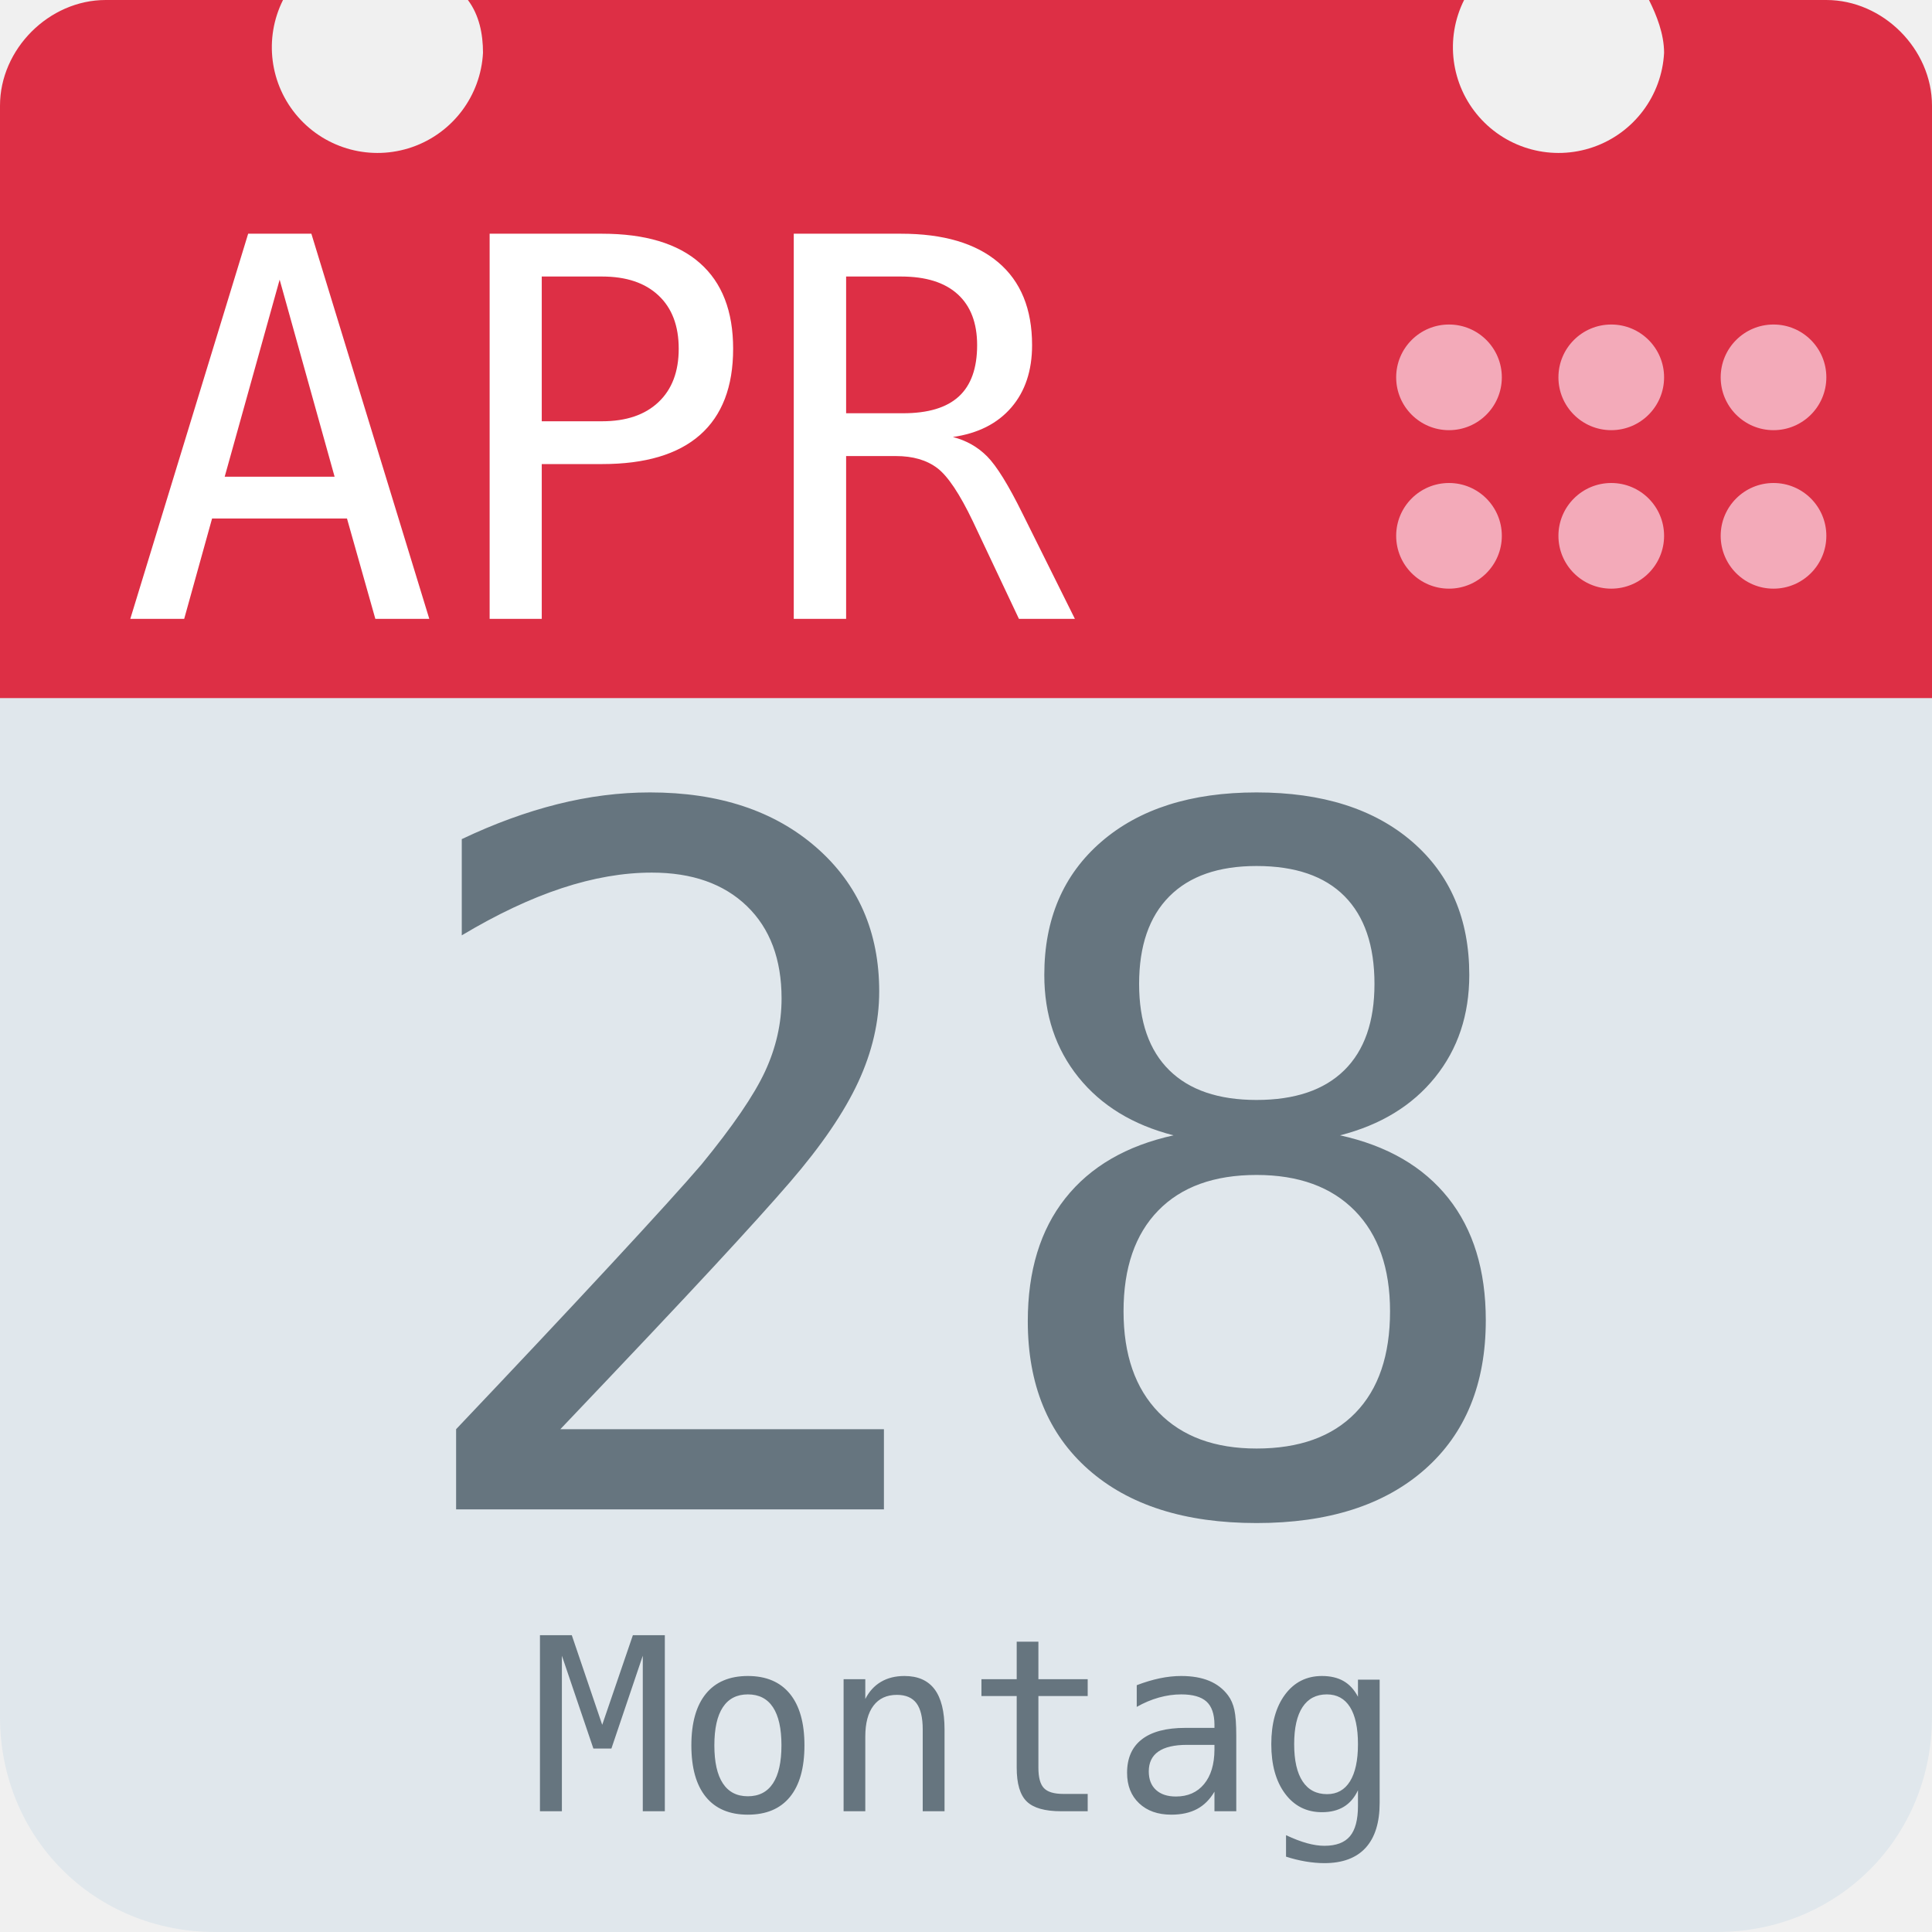
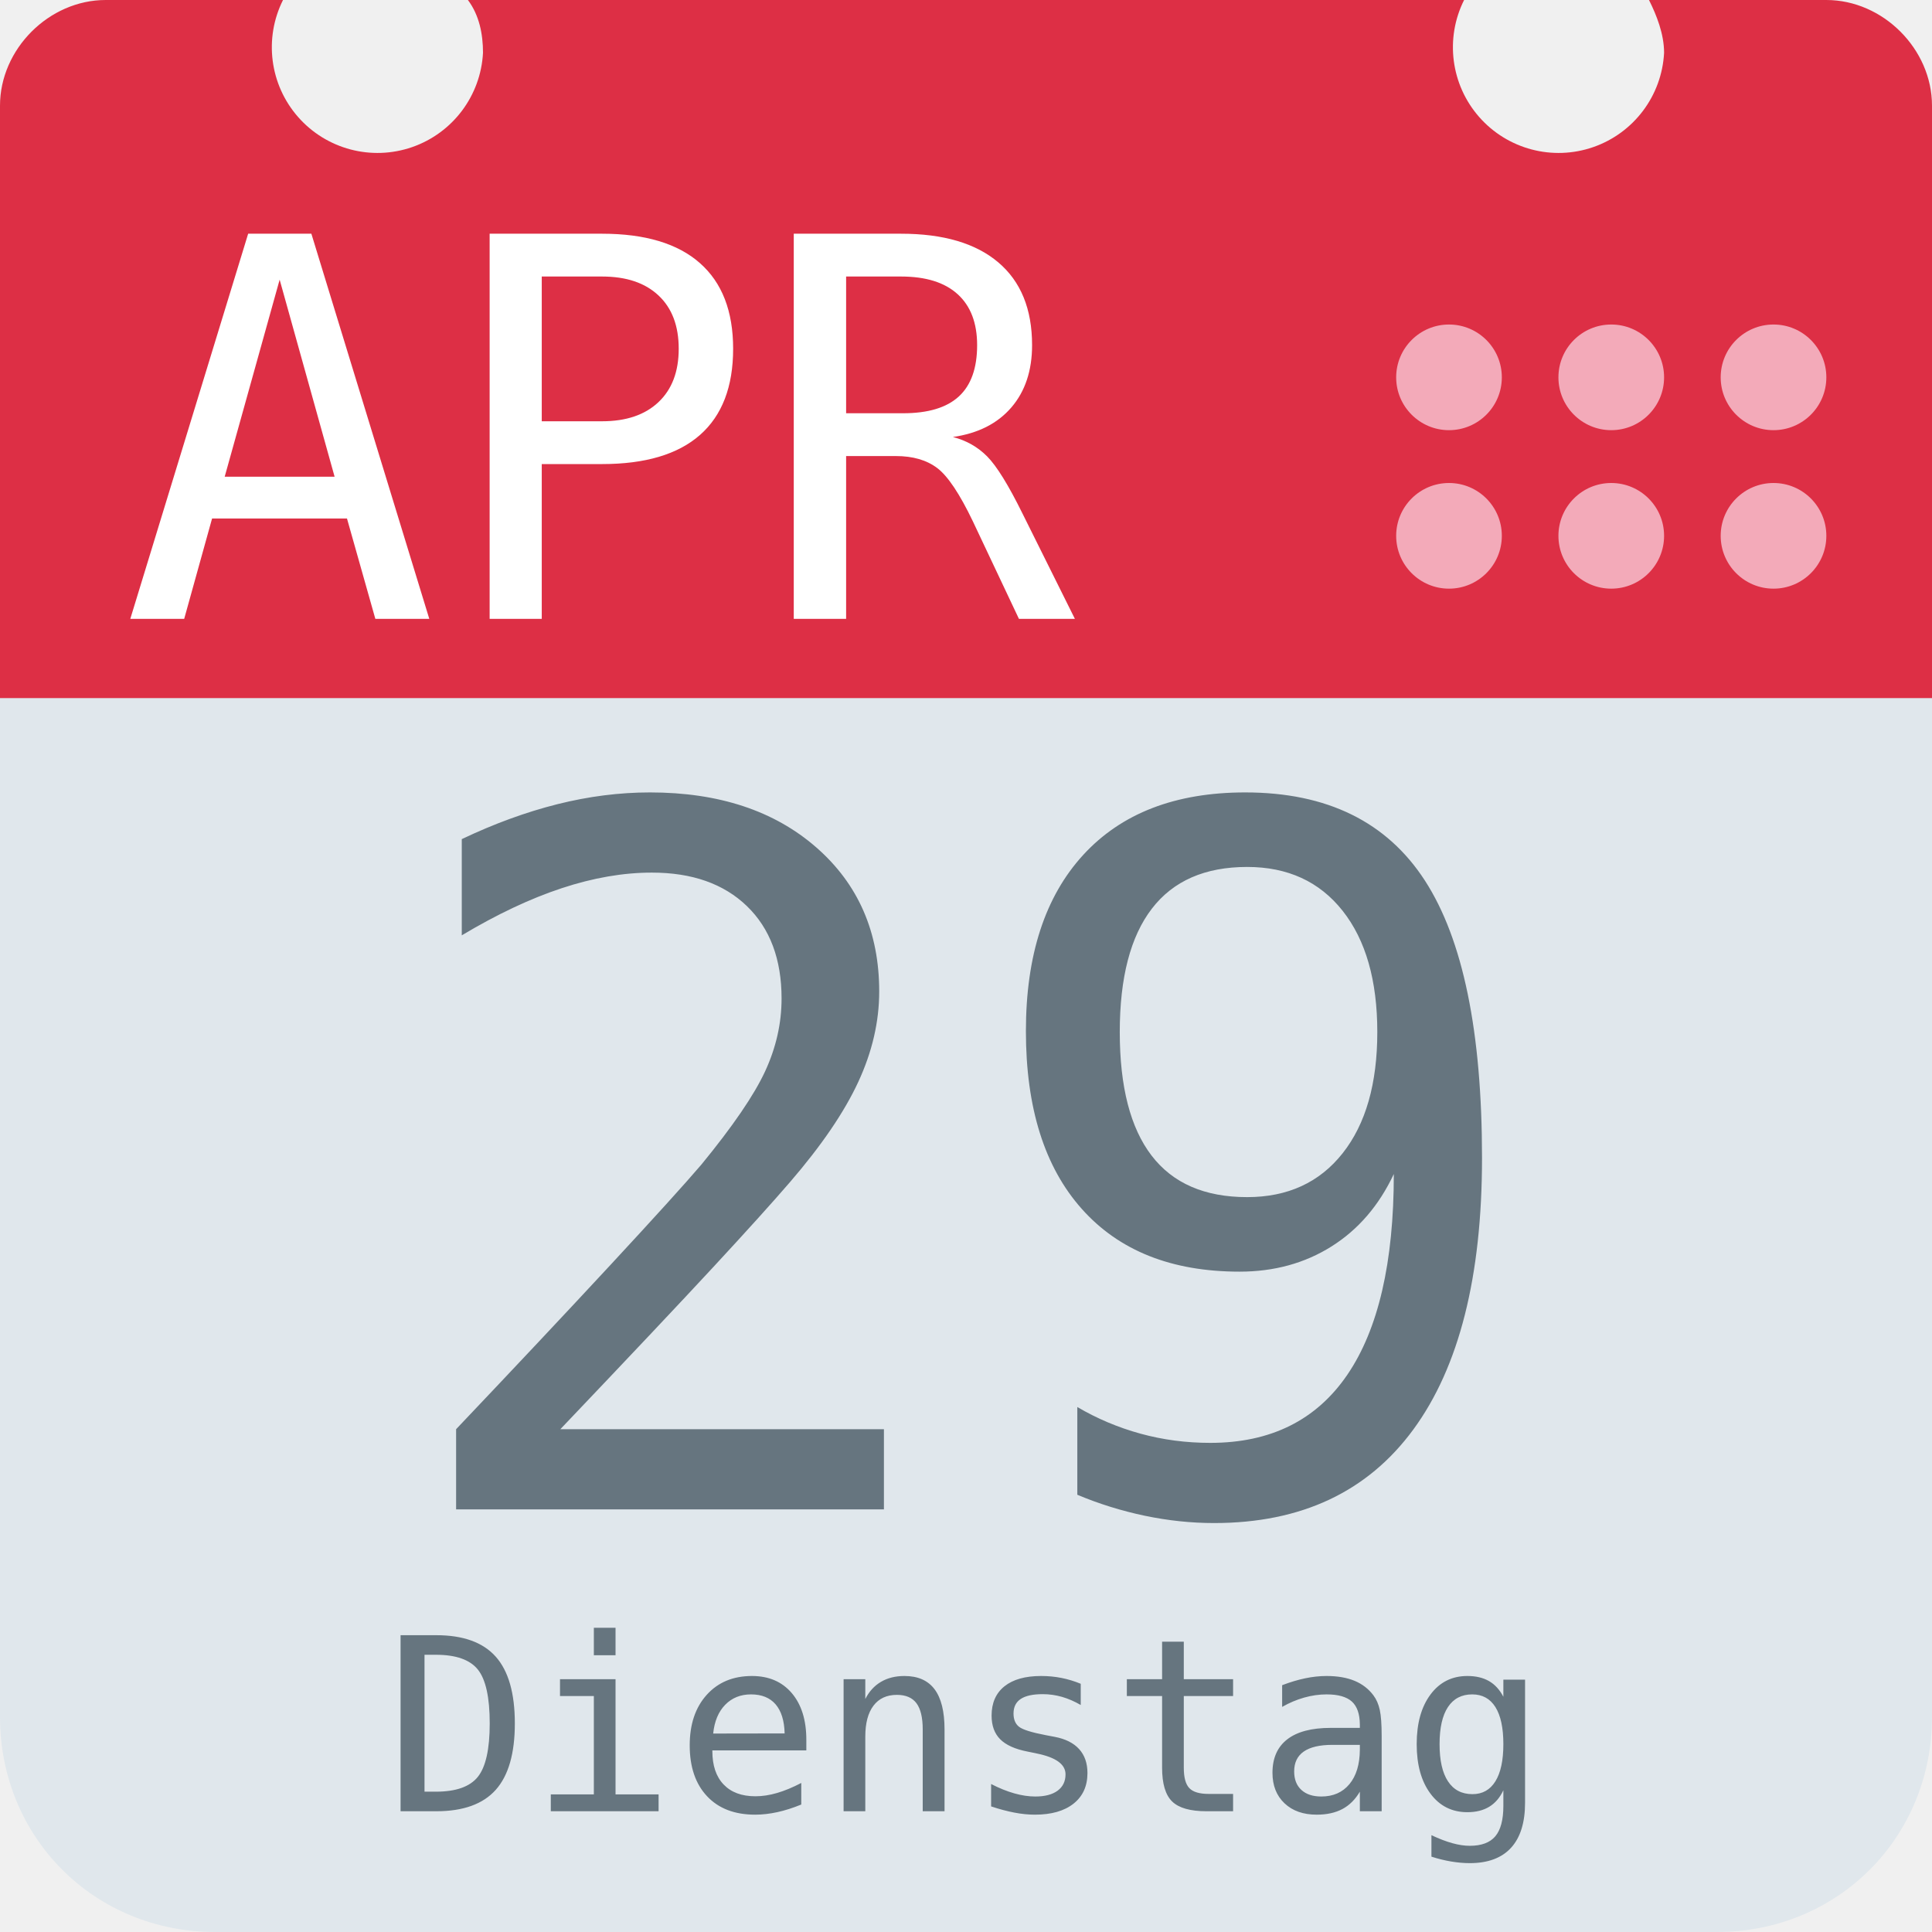
<svg xmlns="http://www.w3.org/2000/svg" aria-label="Calendar" role="img" viewBox="0 0 512 512">
  <path d="M512 455c0 32-25 57-57 57H57c-32 0-57-25-57-57V128c0-31 25-57 57-57h398c32 0 57 26 57 57z" fill="#e0e7ec" />
  <path d="M484 0h-47c2 4 4 9 4 14a28 28 0 1 1-53-14H124c3 4 4 9 4 14A28 28 0 1 1 75 0H28C13 0 0 13 0 28v157h512V28c0-15-13-28-28-28z" fill="#dd2f45" />
  <g fill="#f3aab9">
    <circle cx="470" cy="142" r="14" />
    <circle cx="470" cy="100" r="14" />
    <circle cx="427" cy="142" r="14" />
    <circle cx="427" cy="100" r="14" />
    <circle cx="384" cy="142" r="14" />
    <circle cx="384" cy="100" r="14" />
  </g>
  <text id="month" x="32" y="164" fill="#fff" font-family="monospace" font-size="140px" style="text-anchor: left">APR</text>
-   <text id="day" x="256" y="400" fill="#66757f" font-family="monospace" font-size="256px" style="text-anchor: middle">28</text>
-   <text id="weekday" x="256" y="480" fill="#66757f" font-family="monospace" font-size="64px" style="text-anchor: middle">Montag</text>
+   <text id="day" x="256" y="400" fill="#66757f" font-family="monospace" font-size="256px" style="text-anchor: middle">29</text>
+   <text id="weekday" x="256" y="480" fill="#66757f" font-family="monospace" font-size="64px" style="text-anchor: middle">Dienstag</text>
</svg>
